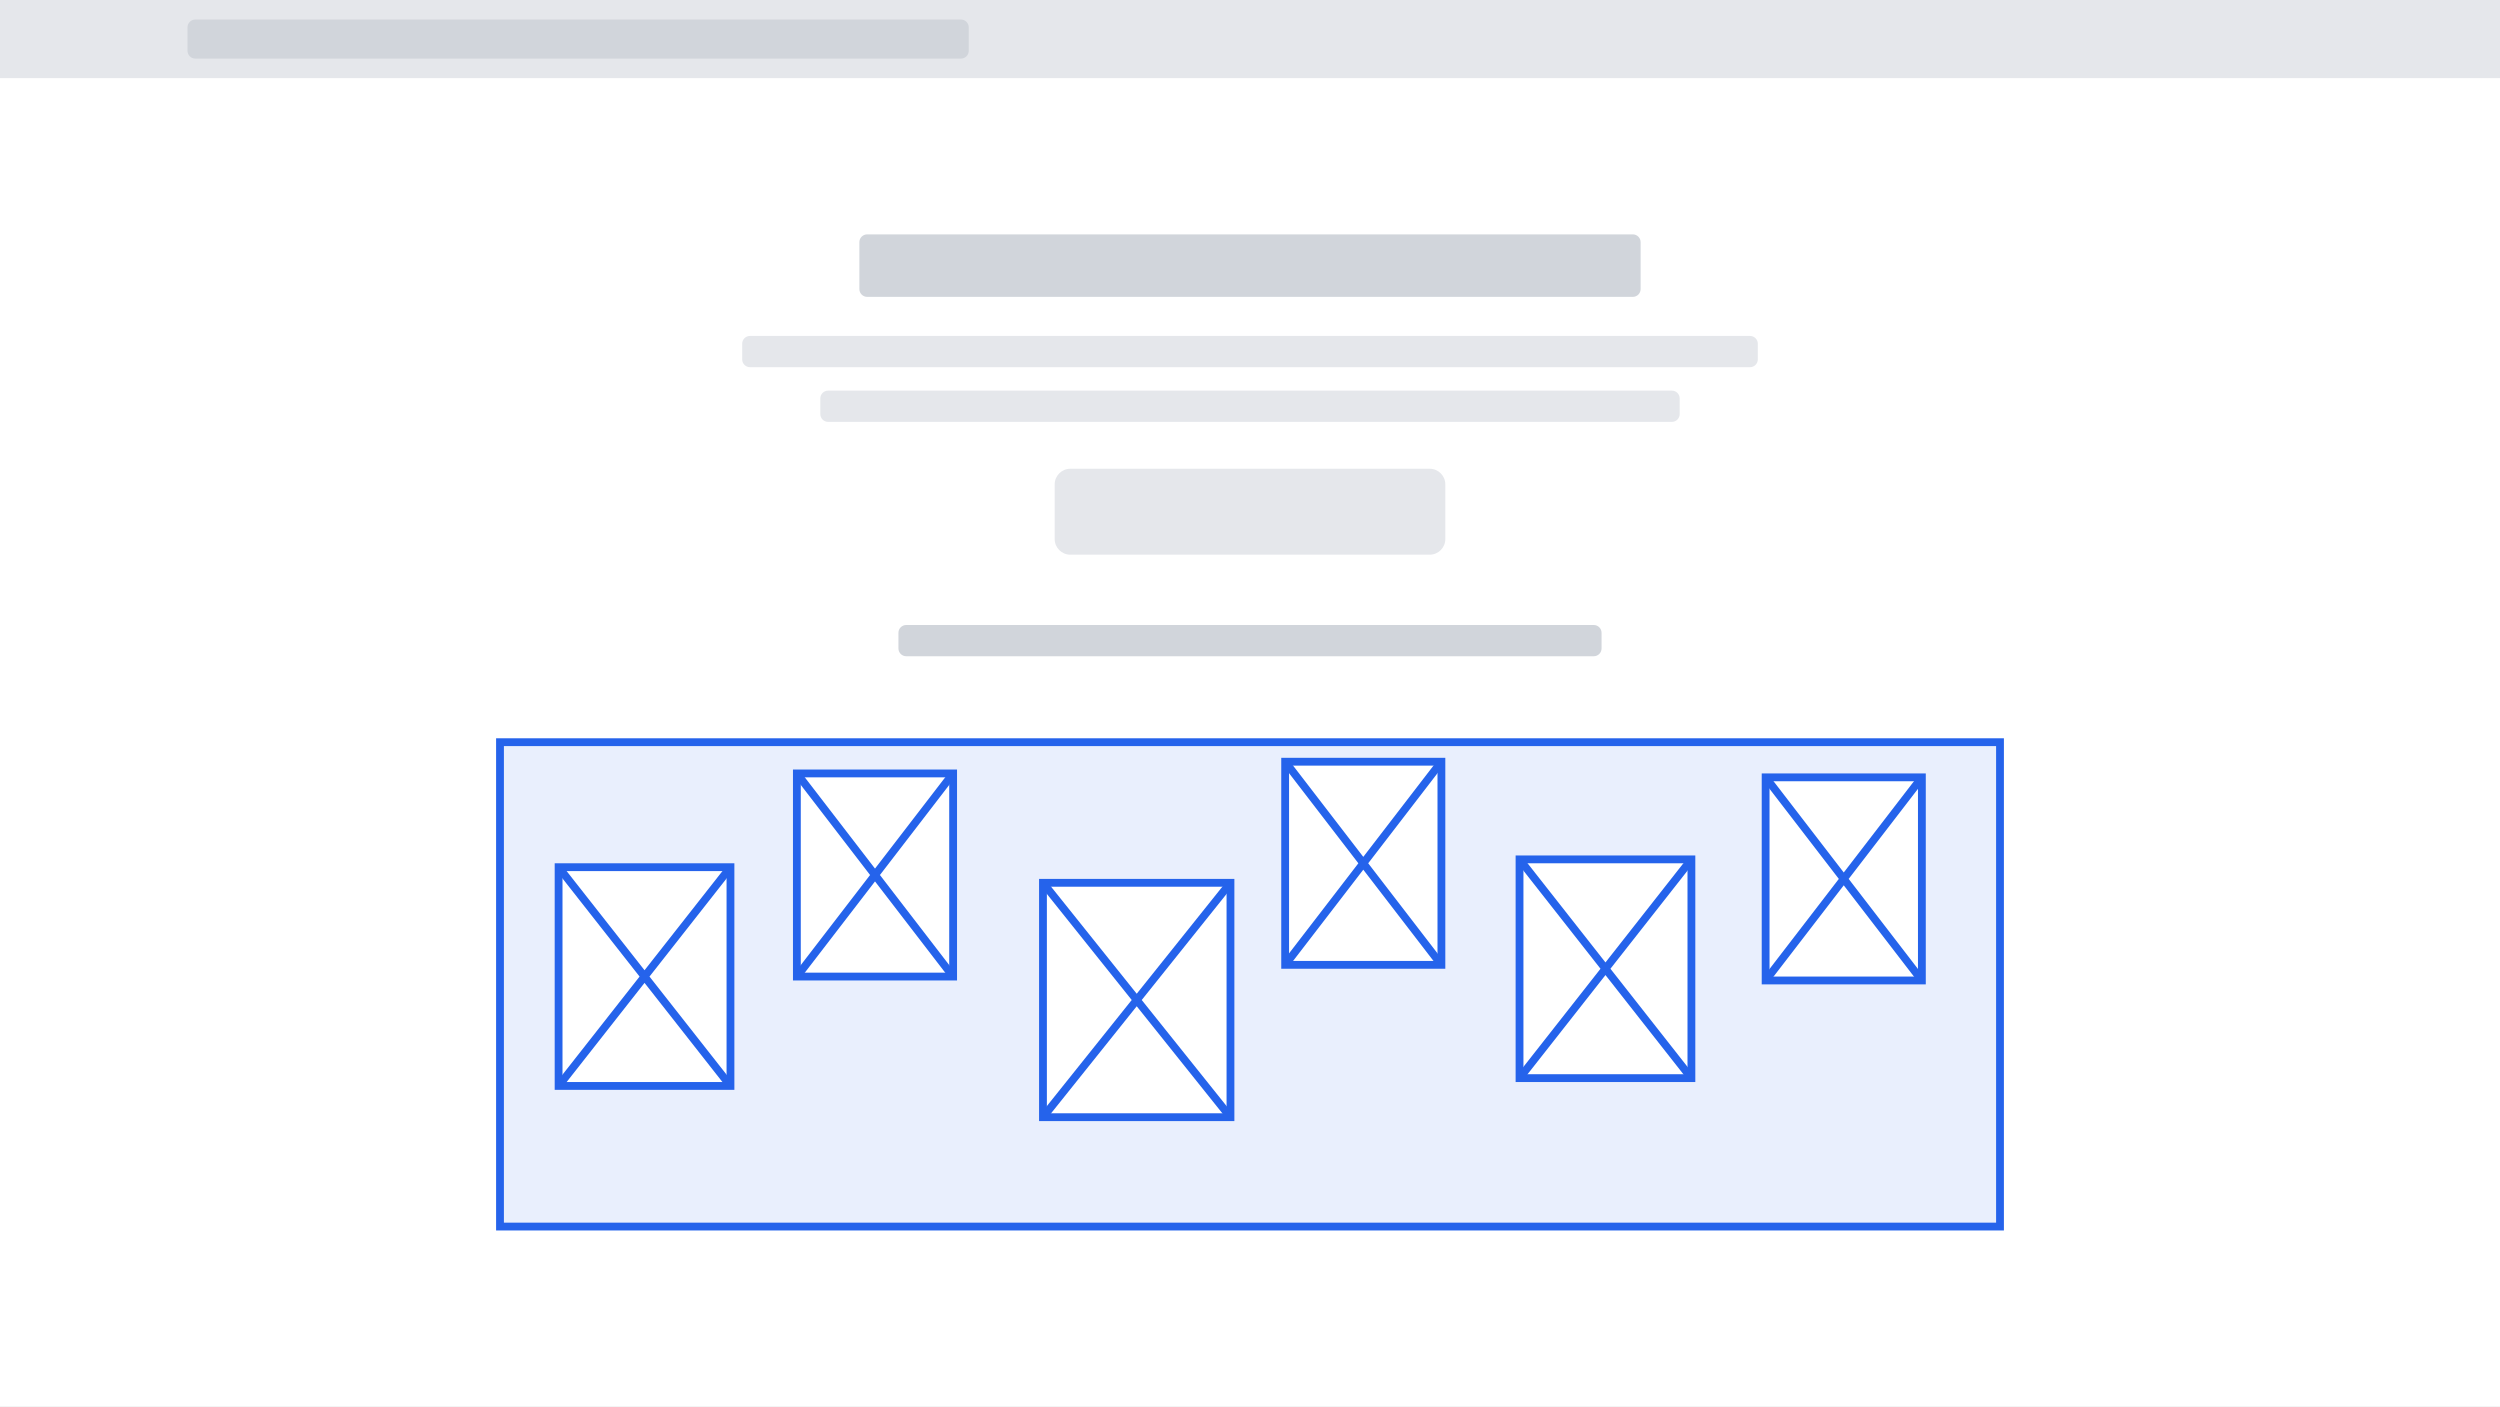
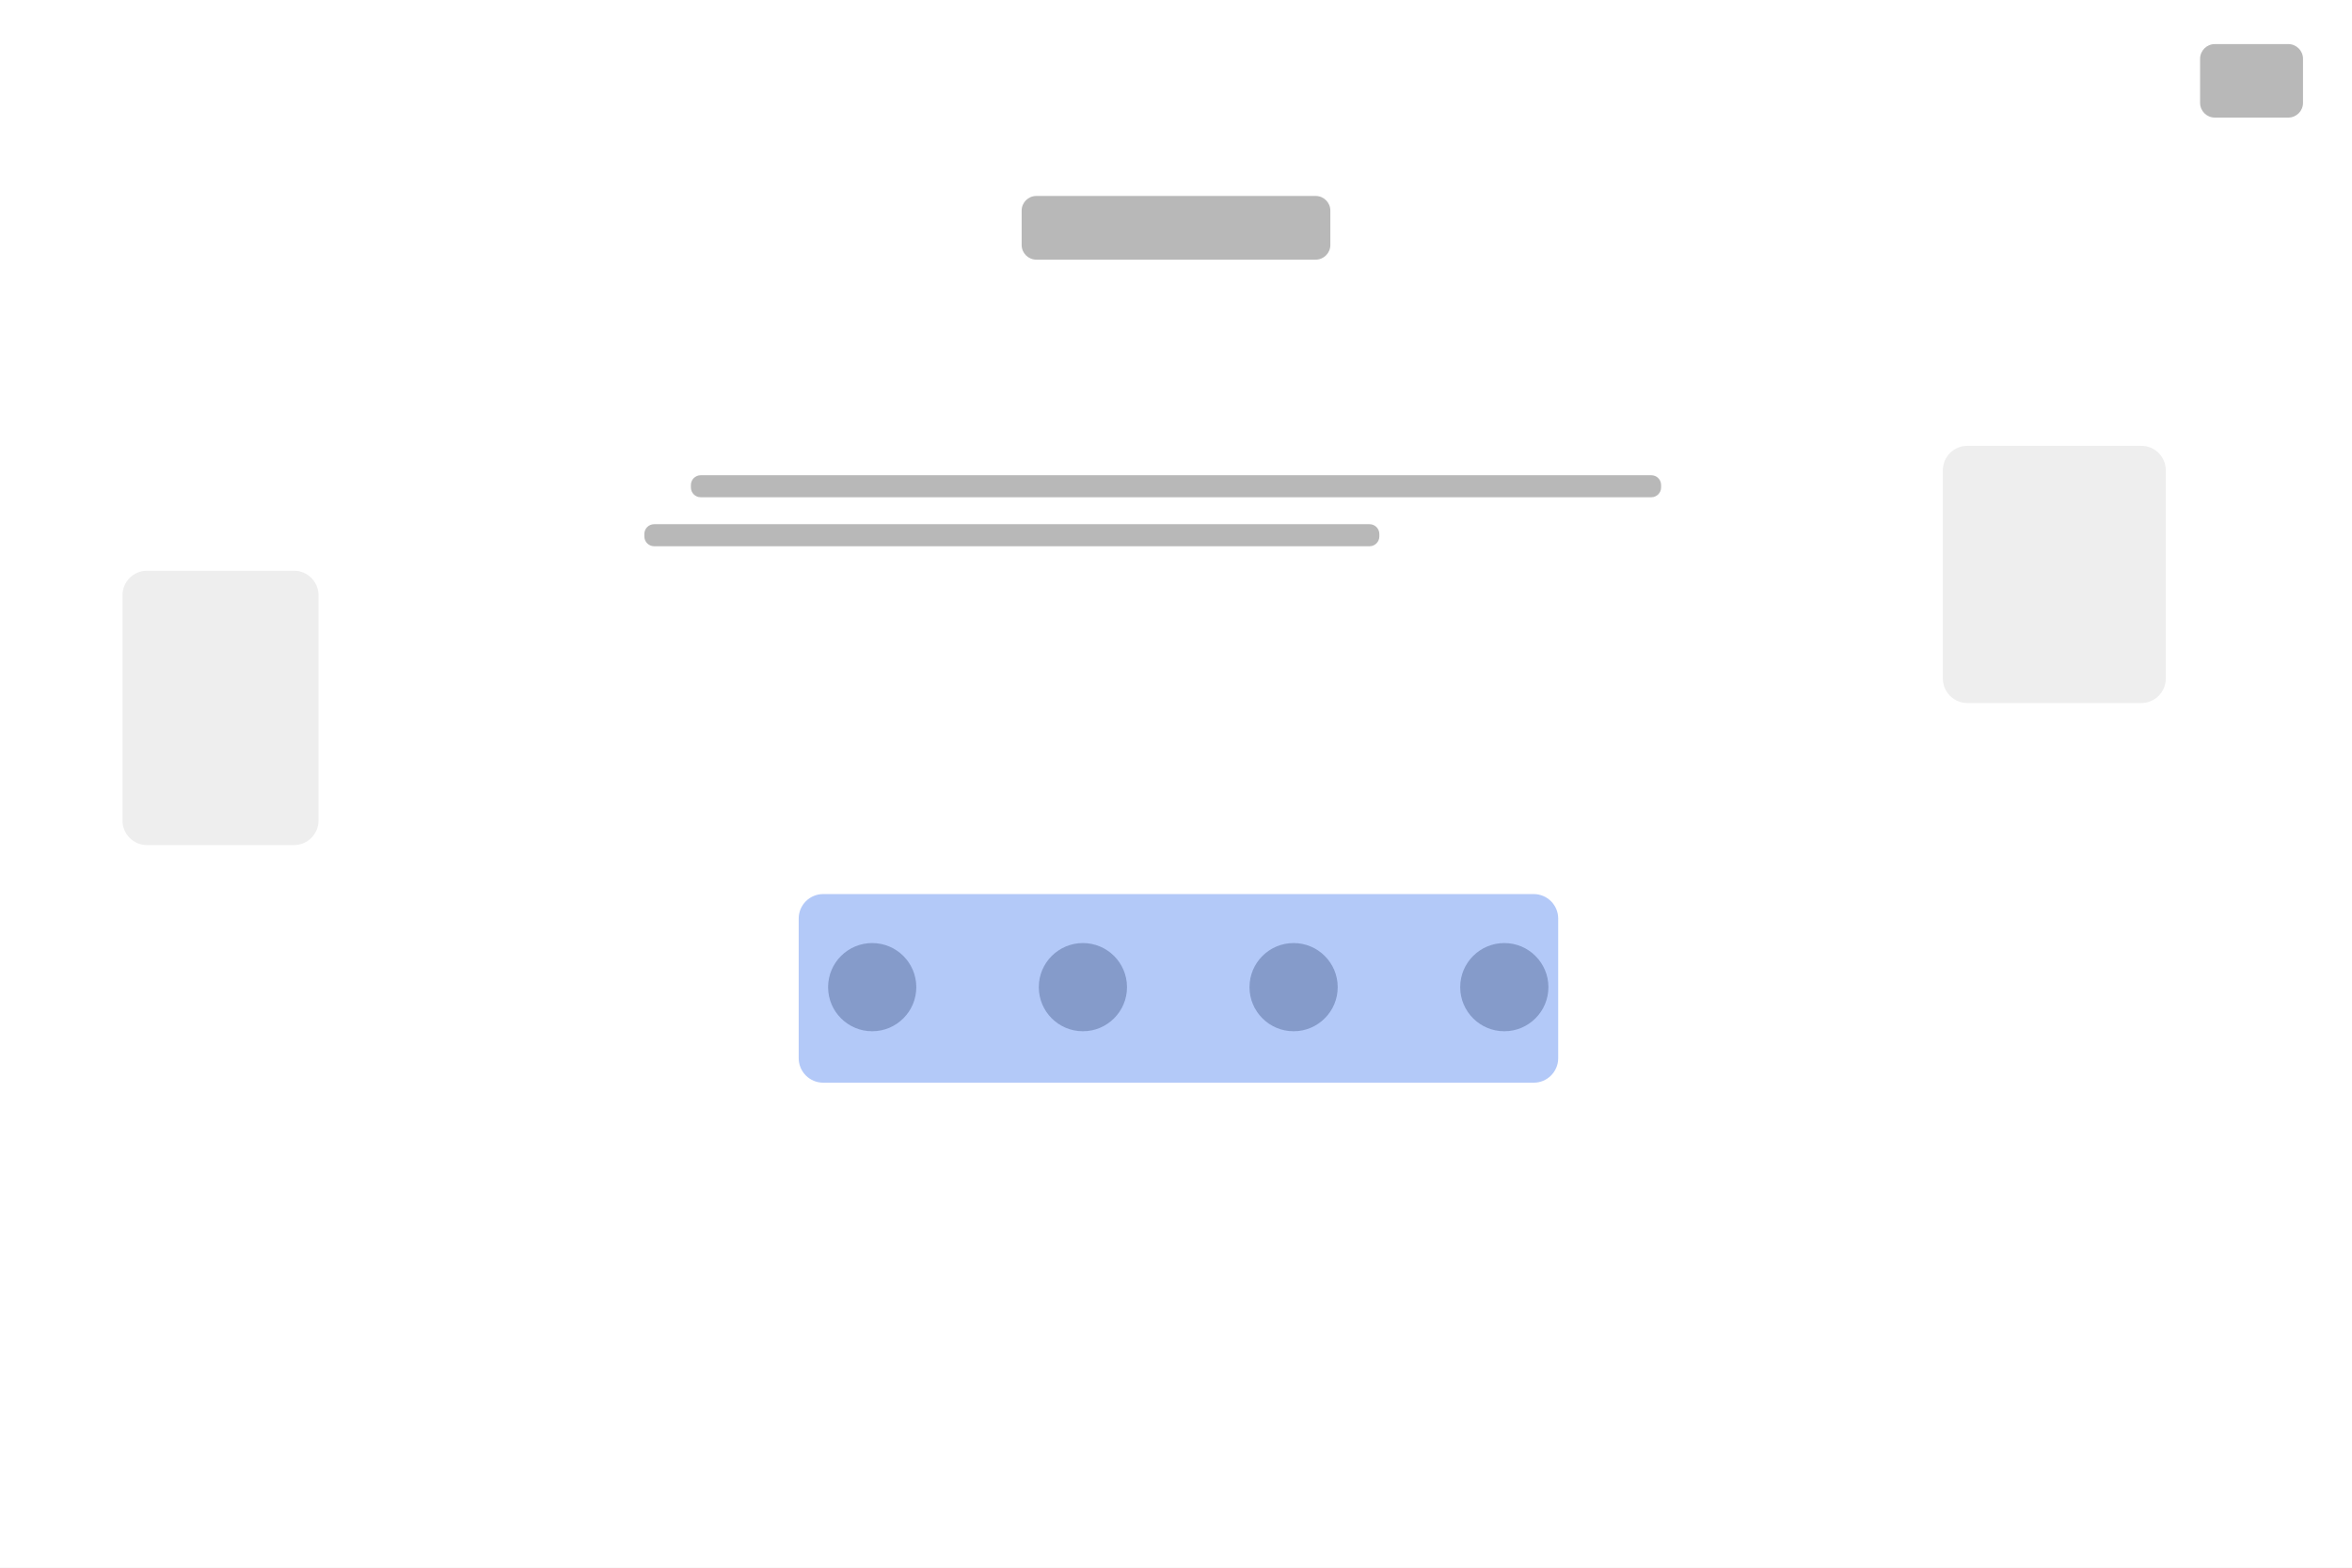
- <svg xmlns="http://www.w3.org/2000/svg" width="960" height="540" viewBox="0 0 640 360" role="img" aria-labelledby="title desc">
-   <rect width="640" height="360" fill="#ffffff" />
-   <rect x="0" y="0" width="640" height="20" fill="#e5e7eb" />
-   <rect x="48" y="5" width="200" height="10" rx="2" fill="#d1d5db" />
-   <rect x="220" y="60" width="200" height="16" rx="2" fill="#d1d5db" />
-   <rect x="190" y="86" width="260" height="8" rx="2" fill="#e5e7eb" />
-   <rect x="210" y="100" width="220" height="8" rx="2" fill="#e5e7eb" />
-   <rect x="270" y="120" width="100" height="22" rx="4" fill="#e5e7eb" />
-   <rect x="230" y="160" width="180" height="8" rx="2" fill="#d1d5db" />
-   <rect x="128" y="190" width="384" height="124" fill="#2563eb" fill-opacity=".1" stroke="#2563eb" stroke-width="2" />
-   <g fill="#ffffff" stroke="#2563eb" stroke-width="2">
-     <rect x="143" y="222" width="44" height="56" />
-     <rect x="204" y="198" width="40" height="52" />
-     <rect x="267" y="226" width="48" height="60" />
-     <rect x="329" y="195" width="40" height="52" />
-     <rect x="389" y="220" width="44" height="56" />
-     <rect x="452" y="199" width="40" height="52" />
-   </g>
-   <g stroke="#2563eb" stroke-width="2">
-     <path d="M143 222 187 278M187 222 143 278" />
-     <path d="M204 198 244 250M244 198 204 250" />
-     <path d="M267 226 315 286M315 226 267 286" />
-     <path d="M329 195 369 247M369 195 329 247" />
-     <path d="M389 220 433 276M433 220 389 276" />
-     <path d="M452 199 492 251M492 199 452 251" />
-   </g>
+ <svg xmlns="http://www.w3.org/2000/svg" width="960" height="640" viewBox="0 0 960 640" role="img" aria-labelledby="title desc">
+   <rect x="0" y="0" width="960" height="640" fill="#ffffff" />
+   <rect x="417" y="80" width="126" height="26" rx="6" fill="#b8b8b8" />
+   <rect x="282" y="194" width="396" height="9" rx="4" fill="#b8b8b8" />
+   <rect x="263" y="214" width="300" height="9" rx="4" fill="#b8b8b8" />
+   <rect x="50" y="233" width="80" height="112" rx="10" fill="#eeeeee" />
+   <rect x="793" y="182" width="91" height="105" rx="10" fill="#eeeeee" />
+   <rect x="898" y="18" width="42" height="30" rx="6" fill="#b8b8b8" />
+   <circle cx="356" cy="403" r="18" fill="#b8b8b8" />
+   <circle cx="442" cy="403" r="18" fill="#b8b8b8" />
+   <circle cx="528" cy="403" r="18" fill="#b8b8b8" />
+   <circle cx="614" cy="403" r="18" fill="#b8b8b8" />
+   <rect x="326" y="365" width="310" height="77" rx="10" fill="#2563eb" opacity="0.35" />
</svg>
